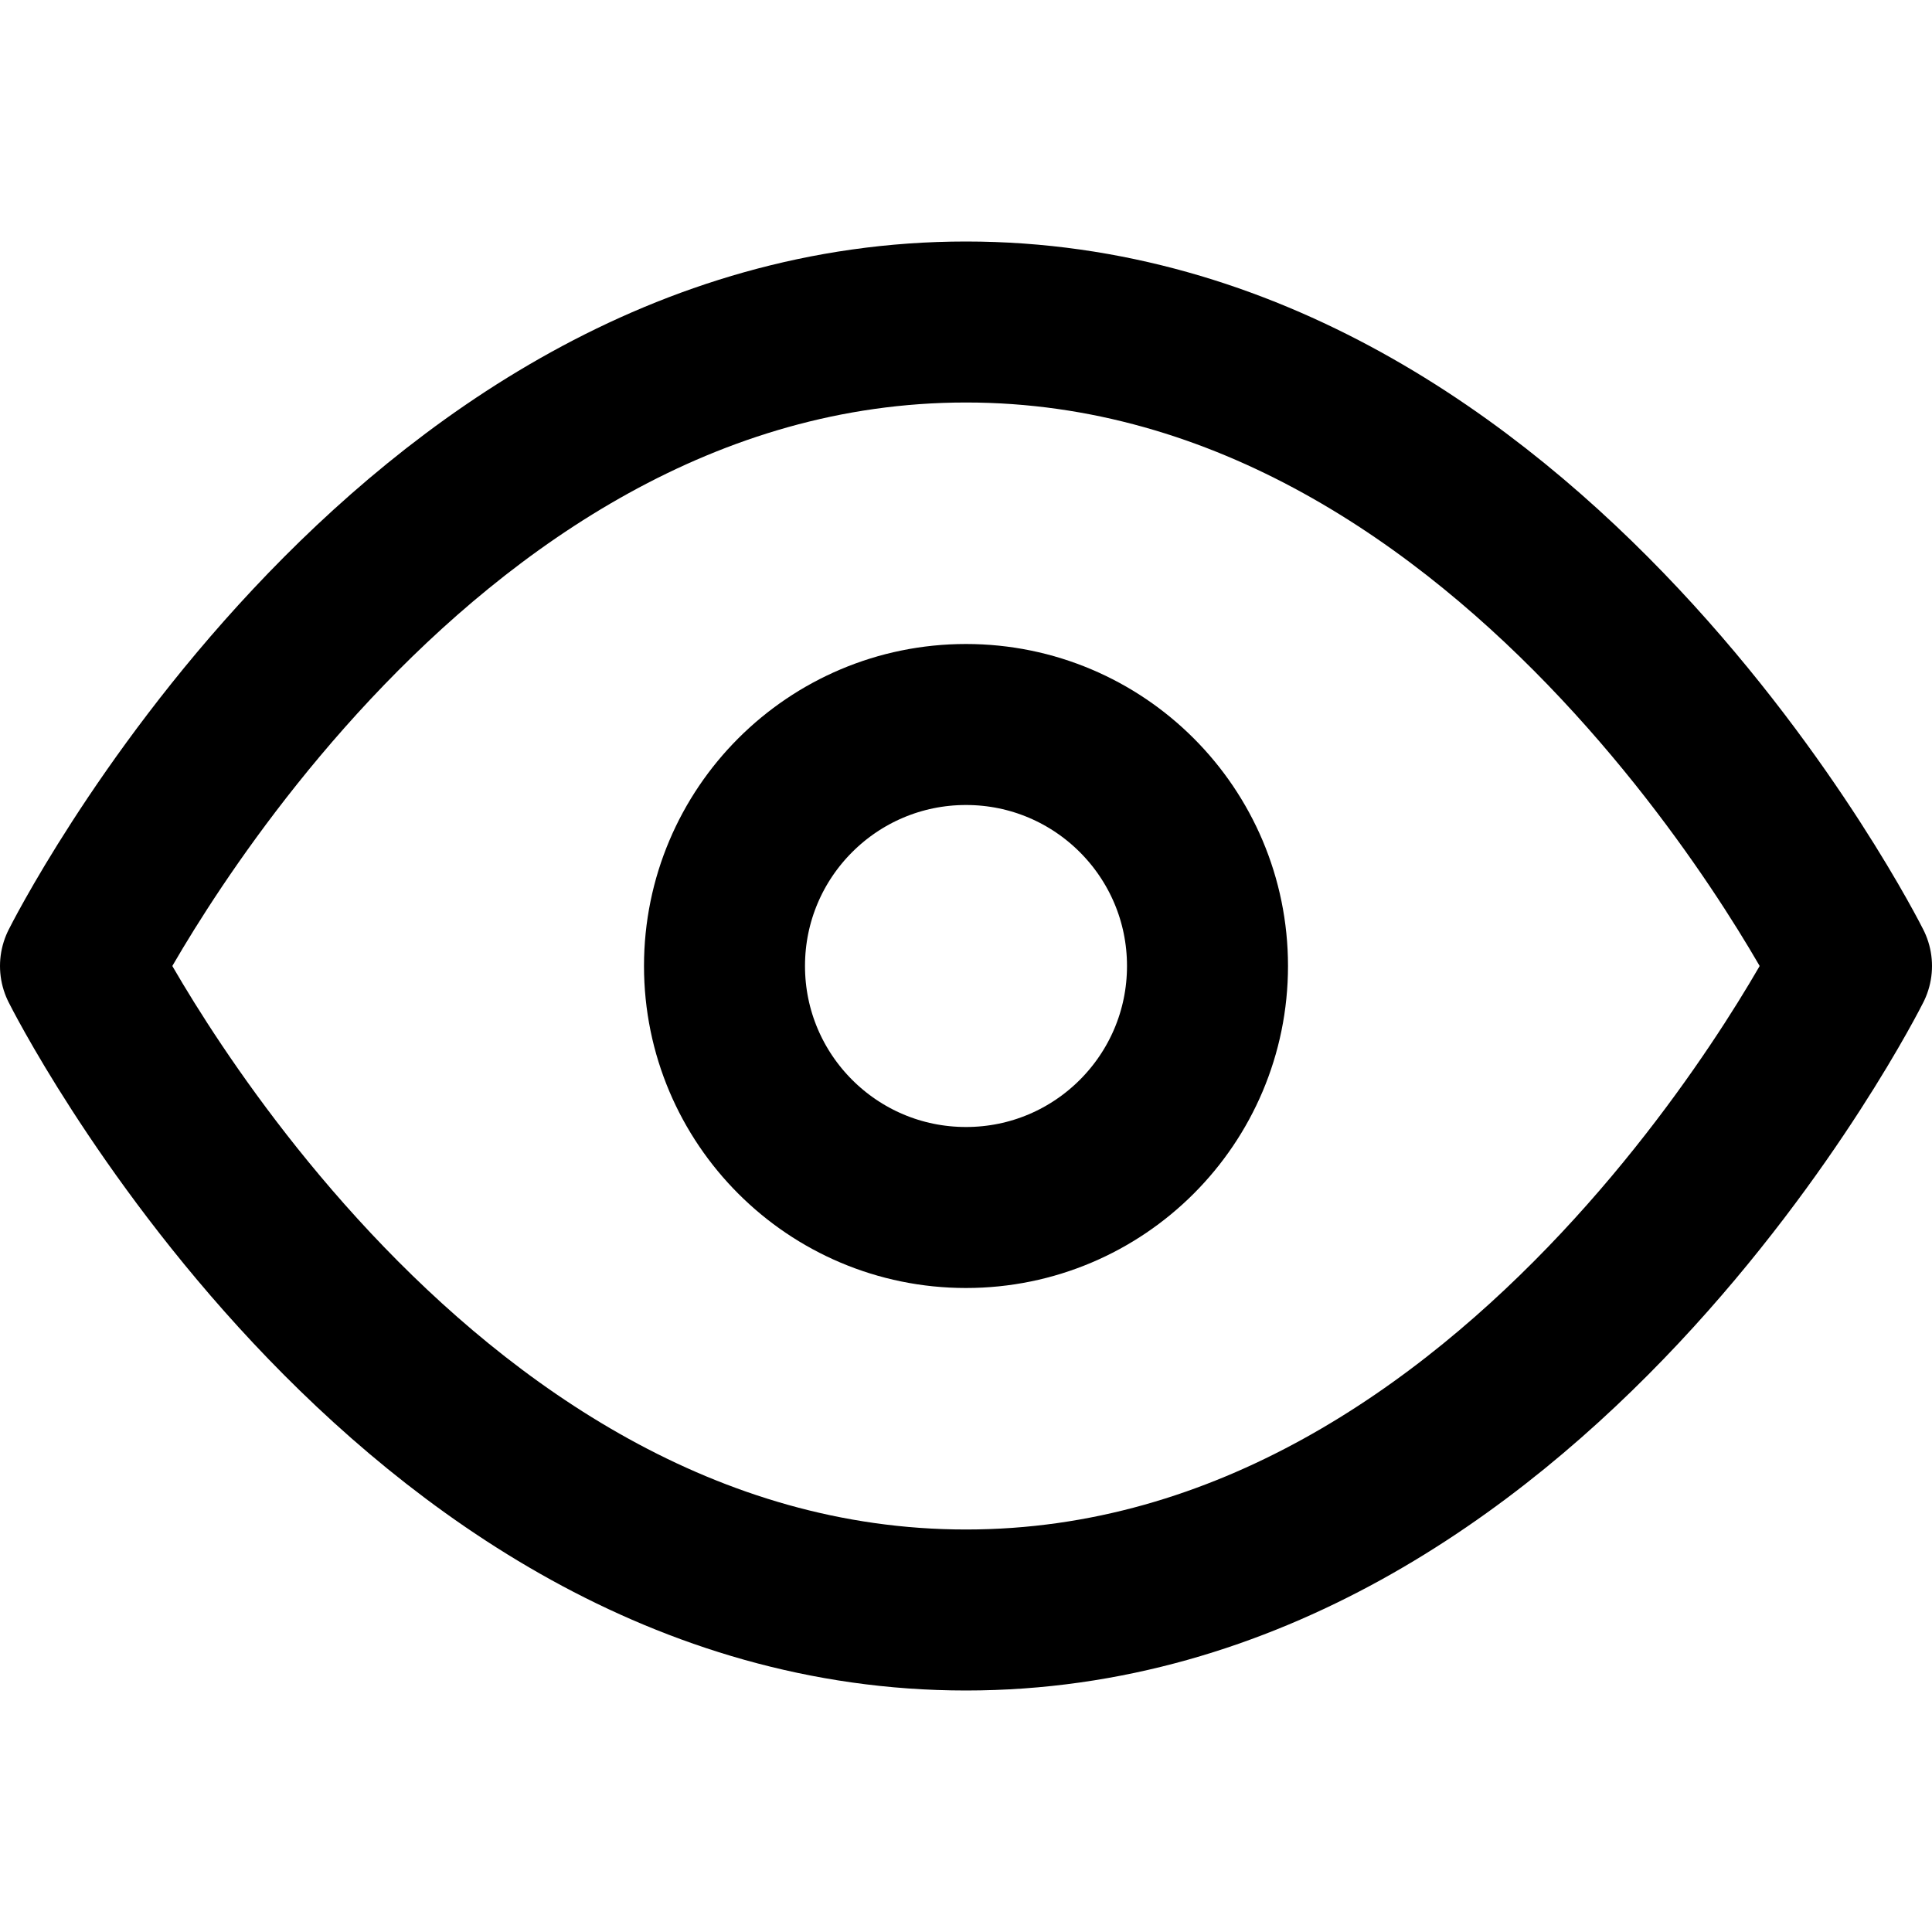
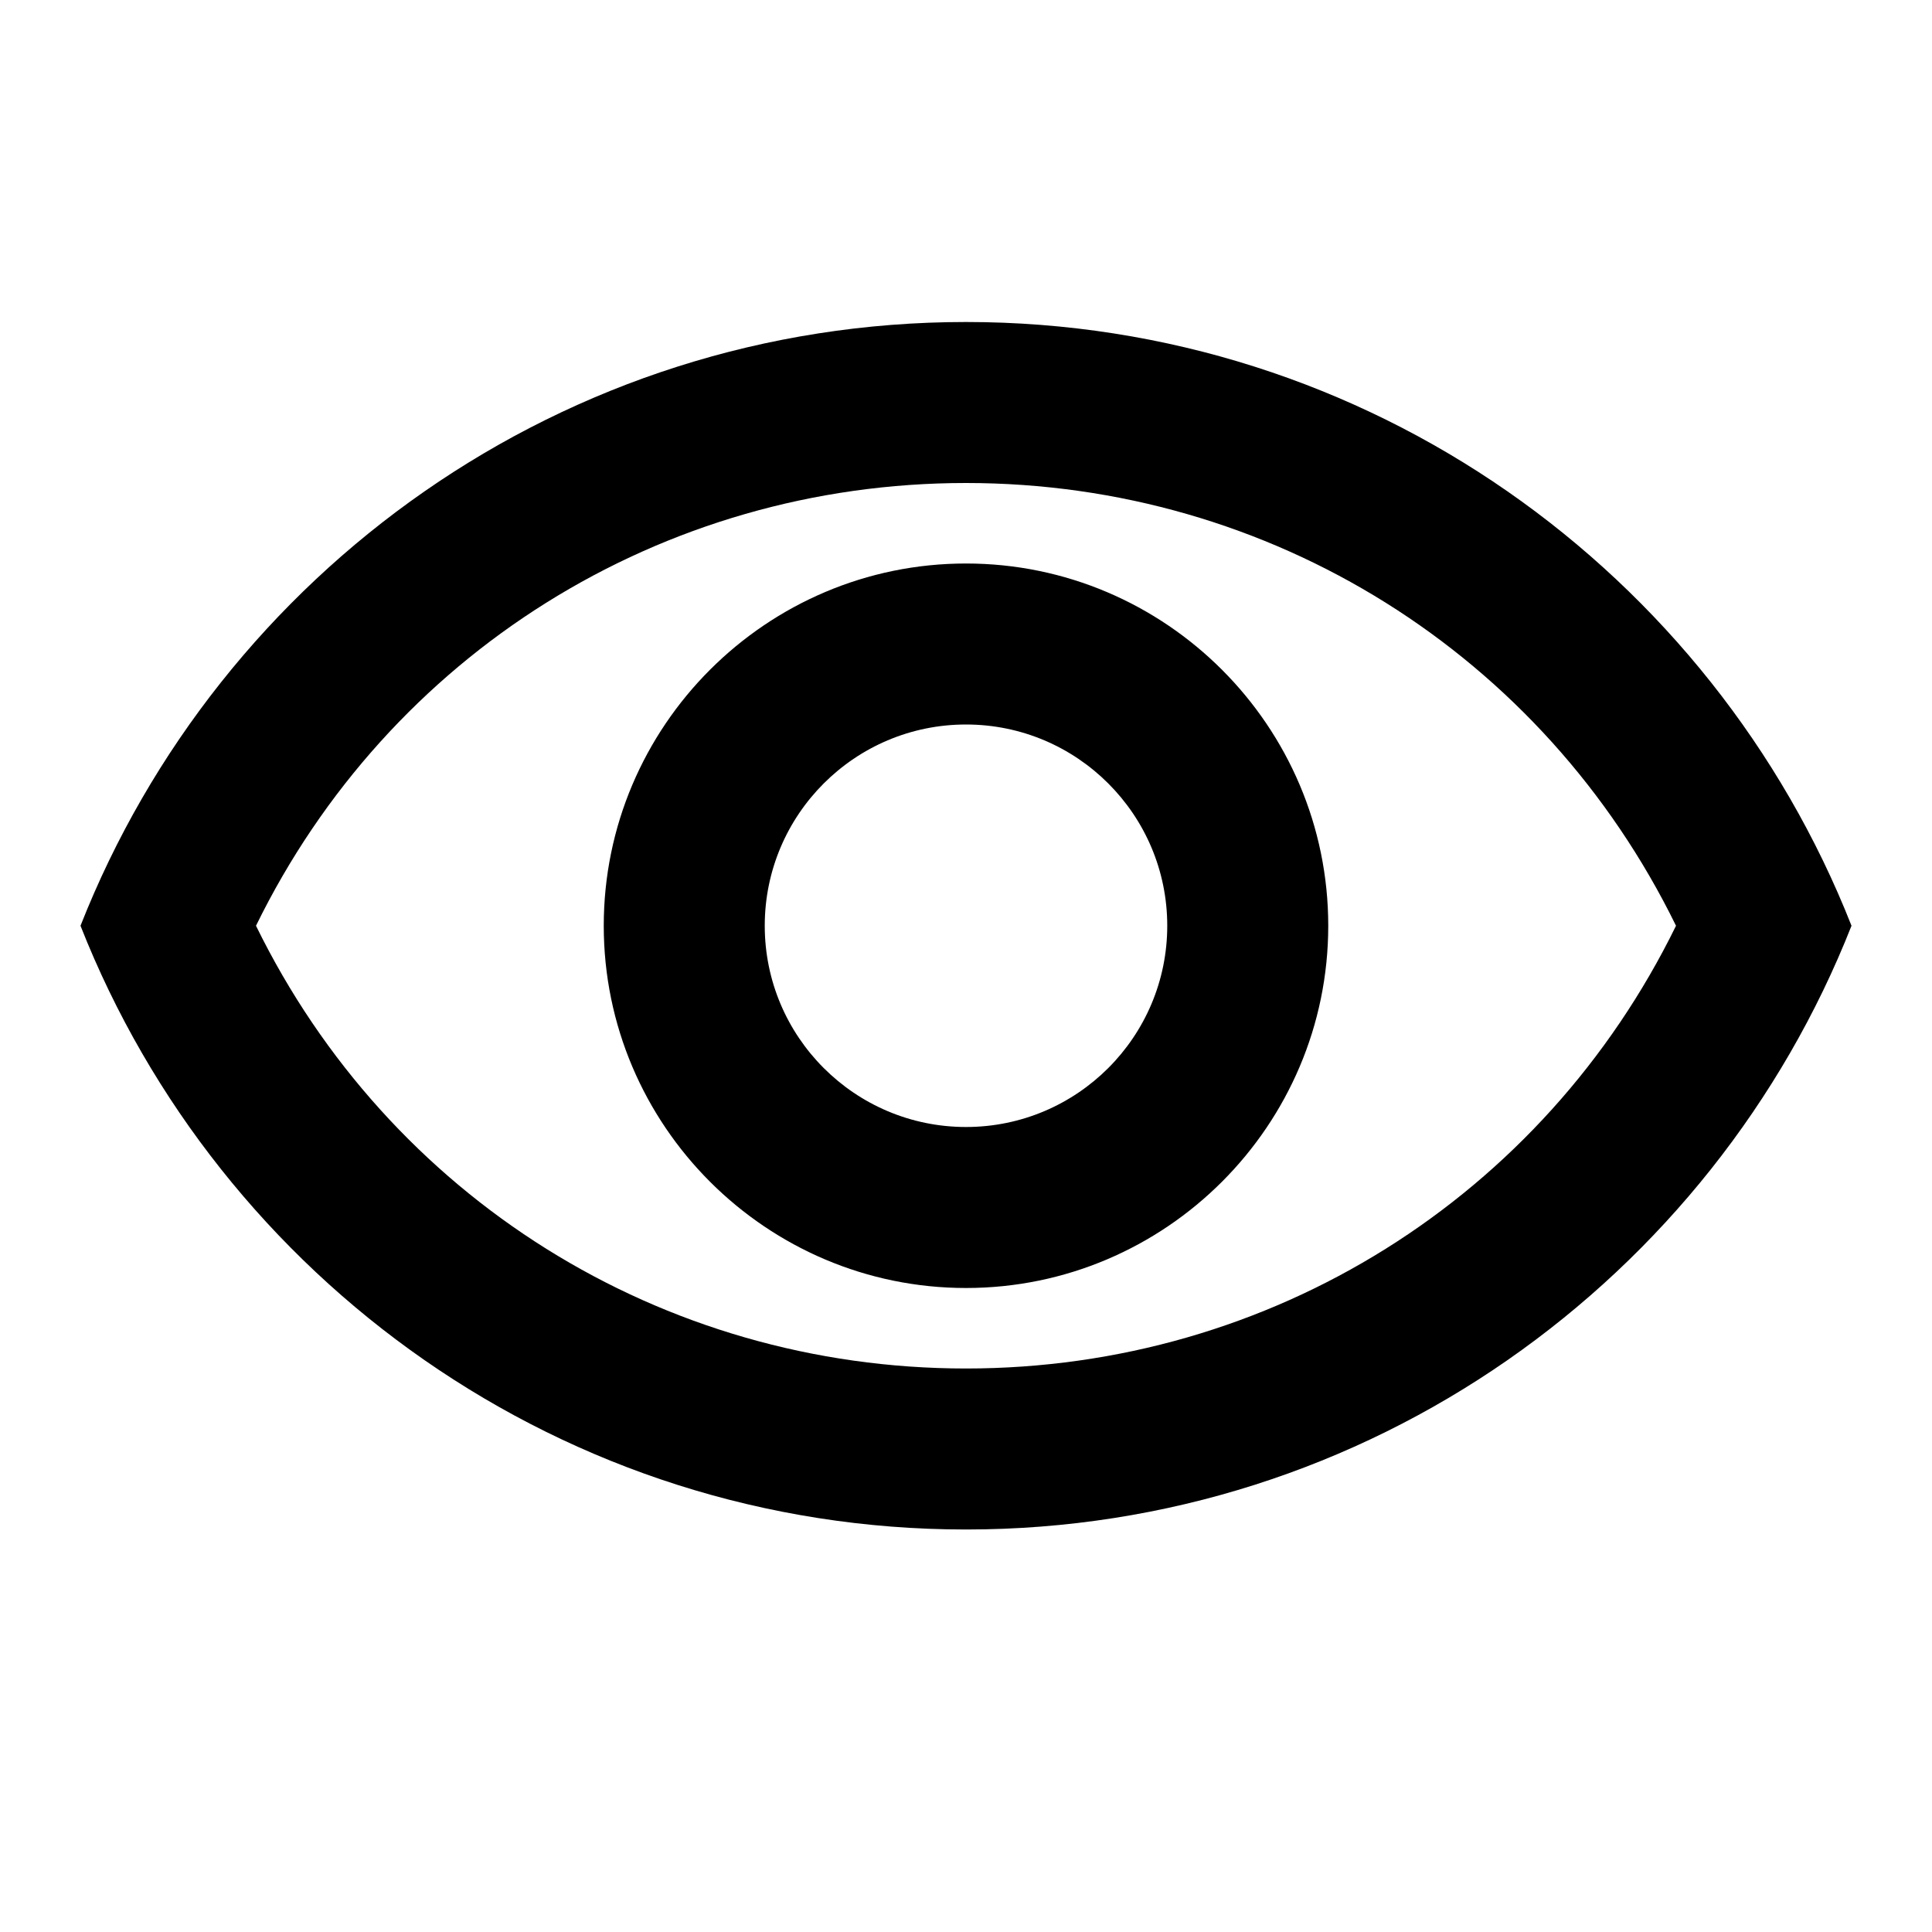
- <svg xmlns="http://www.w3.org/2000/svg" width="24" height="24" viewBox="0 0 24 24" fill="none" stroke="currentColor" stroke-width="2" stroke-linecap="round" stroke-linejoin="round">
-   <path d="M1 12s4-8 11-8 11 8 11 8-4 8-11 8-11-8-11-8z" fill="transparent" />
-   <circle cx="12" cy="12" r="3" fill="transparent" />
+ <svg xmlns="http://www.w3.org/2000/svg" height="24px" viewBox="0 0 24 24" width="24px" fill="currentColor">
+   <path d="M0 0h24v24H0V0z" fill="none" />
+   <path d="M12 6c3.79 0 7.17 2.13 8.82 5.5C19.17 14.87 15.79 17 12 17s-7.17-2.13-8.82-5.5C4.83 8.13 8.21 6 12 6m0-2C7 4 2.73 7.11 1 11.5 2.73 15.89 7 19 12 19s9.27-3.11 11-7.5C21.27 7.11 17 4 12 4zm0 5c1.38 0 2.5 1.12 2.5 2.5S13.38 14 12 14s-2.5-1.12-2.5-2.5S10.62 9 12 9m0-2c-2.48 0-4.5 2.02-4.5 4.5S9.52 16 12 16s4.5-2.02 4.5-4.5S14.48 7 12 7z" />
</svg>
